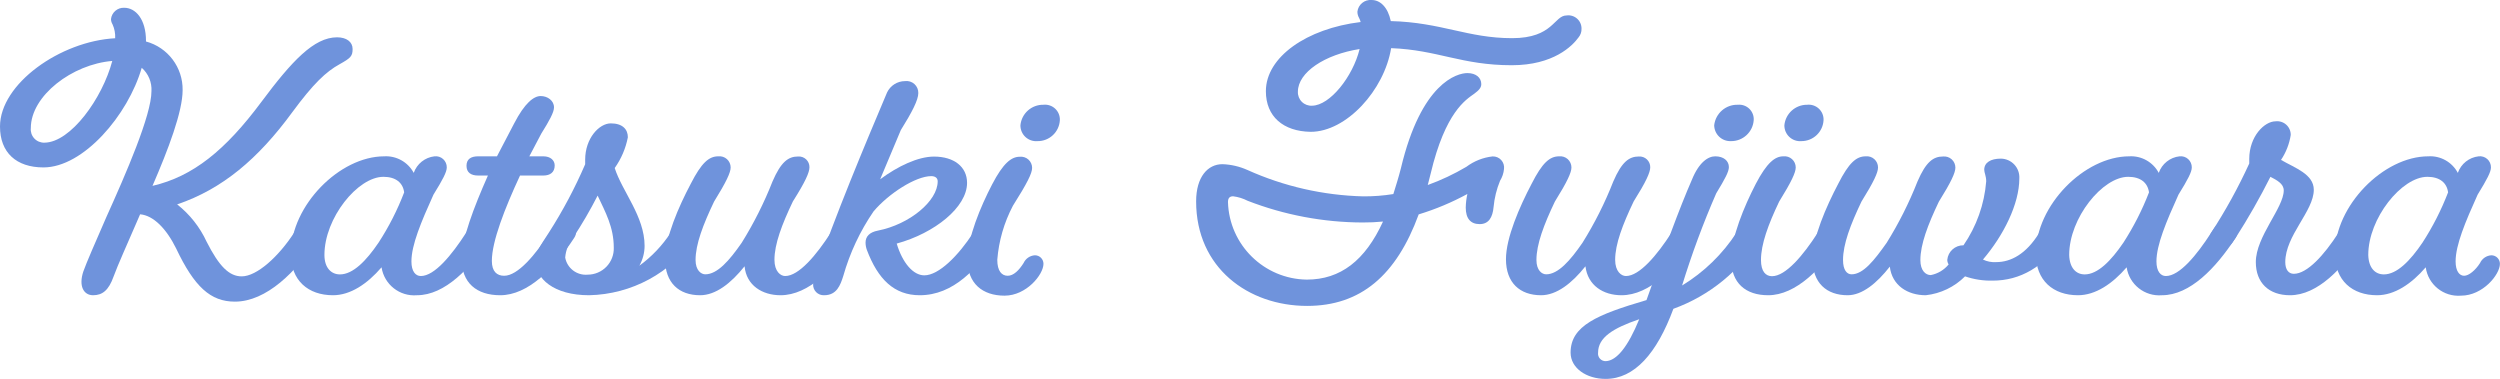
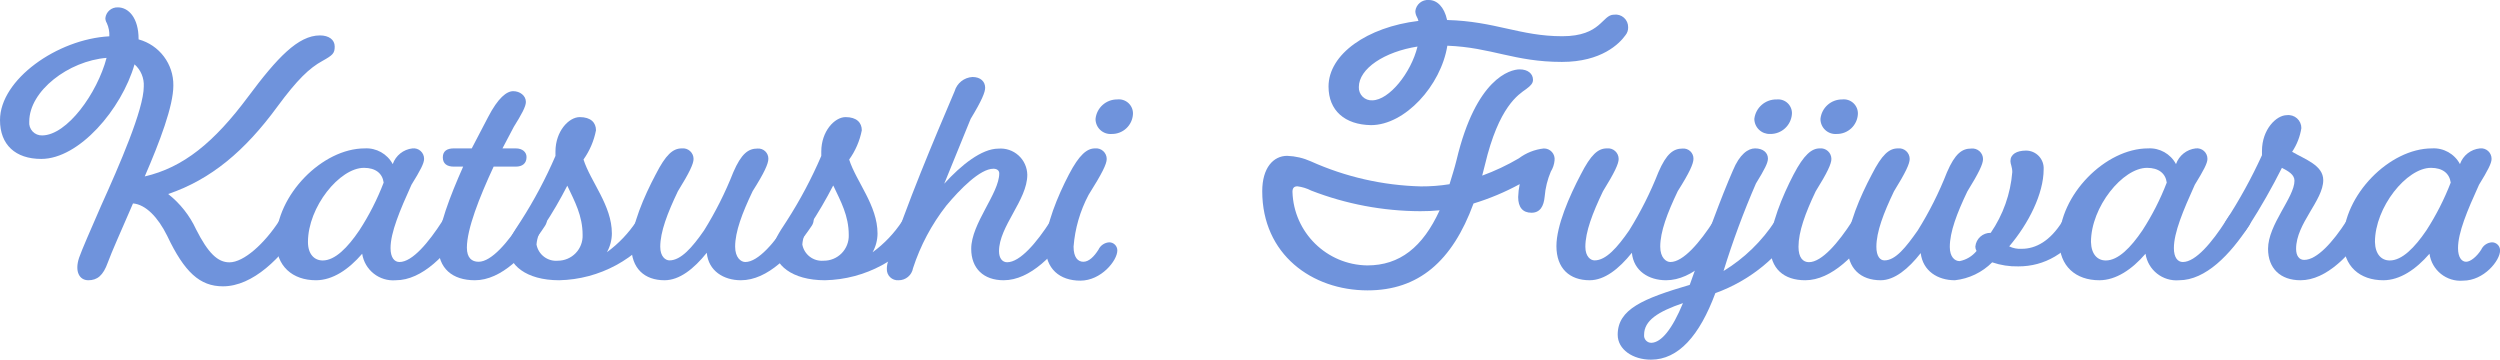
- <svg xmlns="http://www.w3.org/2000/svg" viewBox="0 0 292.82 44.38">
+ <svg xmlns="http://www.w3.org/2000/svg" viewBox="0 0 308.48 44.38">
  <defs>
    <style>.cls-1{fill:#6f93dc}</style>
  </defs>
-   <path class="cls-1" d="M16.6 7.94C15 13.49 9.76 19.61 5.09 19.61 1.9 19.61 0 17.86 0 14.82c0-5 7.07-10 13.49-10.34a3.48 3.48 0 0 0-.31-1.63 1.23 1.23 0 0 1-.18-.61A1.49 1.49 0 0 1 14.55.91c1.33 0 2.55 1.33 2.55 3.88v.07a5.81 5.81 0 0 1 4.29 5.7c0 2.51-1.67 6.92-3.53 11.21 4.75-1.1 8.55-4.18 12.76-9.84 3.57-4.79 6.16-7.56 8.86-7.56 1.1 0 1.82.53 1.82 1.37s-.23 1.06-1.52 1.78c-1.6.88-3.08 2.28-5.55 5.63-4 5.47-8.2 9-13.48 10.79a11.91 11.91 0 0 1 3.45 4.37c1.48 2.92 2.66 4.06 4.11 4.06 1.78 0 4.33-2.32 6.15-5.13.5-.8.95-1.36 1.67-1.36a1.33 1.33 0 0 1 1.41 1.21 1.38 1.38 0 0 1-.23.76c-2.58 4-6.12 7.48-9.8 7.48-2.85 0-4.75-1.74-6.88-6.23-1.14-2.31-2.66-3.87-4.22-4l-.41.95c-1 2.32-2.21 5-2.7 6.35-.57 1.6-1.3 2.18-2.4 2.18s-1.71-1.07-1.14-2.78c.35-1 1.41-3.42 2.7-6.38 2.28-5.05 5.28-11.93 5.28-14.74a3.39 3.39 0 0 0-1.14-2.74zm-3.45-.8c-4.68.38-9.54 4.07-9.54 7.86a1.55 1.55 0 0 0 1.6 1.71c3.07-.03 6.79-5.2 7.94-9.57z" />
-   <path class="cls-1" d="M45 18.31a3.68 3.68 0 0 1 3.46 1.94 2.92 2.92 0 0 1 2.43-1.94 1.29 1.29 0 0 1 1.44 1.3c0 .53-.45 1.4-1.56 3.19-1.44 3.19-2.58 5.89-2.58 7.82 0 1.18.49 1.71 1.1 1.71 1.6 0 3.61-2.43 5.32-5.09.49-.8 1-1.36 1.67-1.36a1.33 1.33 0 0 1 1.41 1.21 1.38 1.38 0 0 1-.23.76c-2.32 3.57-5.36 6.73-8.62 6.73a3.87 3.87 0 0 1-4.15-3.27c-1.67 1.94-3.64 3.27-5.69 3.27-2.89 0-4.94-1.71-4.94-4.87.03-5.66 5.73-11.4 10.94-11.4zm-5.18 13.83c1.52 0 3.08-1.59 4.52-3.72a31.3 31.3 0 0 0 3-5.89c-.15-1.14-1-1.82-2.43-1.82-3 0-6.91 4.82-6.91 9.15 0 1.52.8 2.28 1.82 2.28z" />
-   <path class="cls-1" d="M66.08 25.88a1.33 1.33 0 0 1 1.41 1.21 1.38 1.38 0 0 1-.23.76c-2.32 3.57-5.4 6.73-8.67 6.73-2.77 0-4.52-1.45-4.52-4.26 0-2.28 1.41-6 3.08-9.76H56c-.83 0-1.36-.35-1.36-1.14s.53-1.11 1.36-1.11h2.21l2-3.83c1.26-2.44 2.32-3.23 3.12-3.23s1.56.53 1.56 1.33c0 .57-.54 1.55-1.49 3.07L62 18.31h1.64c.83 0 1.33.46 1.33 1.07 0 .8-.53 1.18-1.33 1.18h-2.73c-1.78 3.83-3.3 7.71-3.3 10 0 1.25.6 1.74 1.44 1.74 1.6 0 3.65-2.43 5.36-5.09.49-.77.95-1.33 1.67-1.33z" />
+   <path class="cls-1" d="M16.6 7.94C15 13.49 9.76 19.61 5.09 19.61 1.9 19.61 0 17.86 0 14.82c0-5 7.07-10 13.49-10.34a3.48 3.48 0 0 0-.31-1.63 1.23 1.23 0 0 1-.18-.61A1.49 1.49 0 0 1 14.55.91c1.33 0 2.55 1.33 2.55 3.88v.07a5.81 5.81 0 0 1 4.29 5.7c0 2.51-1.67 6.92-3.53 11.21 4.75-1.1 8.55-4.18 12.76-9.84 3.57-4.79 6.16-7.56 8.86-7.56 1.1 0 1.82.53 1.82 1.37s-.23 1.06-1.52 1.78c-1.6.88-3.08 2.28-5.55 5.63-4 5.47-8.2 9-13.48 10.79a11.91 11.91 0 0 1 3.45 4.37c1.48 2.92 2.66 4.06 4.11 4.06 1.78 0 4.33-2.32 6.15-5.13.49-.8.95-1.36 1.67-1.36a1.33 1.33 0 0 1 1.41 1.21 1.38 1.38 0 0 1-.23.76c-2.58 4-6.12 7.48-9.8 7.48-2.85 0-4.75-1.74-6.88-6.23-1.14-2.31-2.66-3.87-4.22-4l-.41.95c-1 2.32-2.21 5-2.7 6.35-.57 1.6-1.3 2.18-2.4 2.18s-1.71-1.07-1.14-2.78c.35-1 1.41-3.42 2.7-6.38 2.28-5.05 5.28-11.93 5.28-14.74a3.39 3.39 0 0 0-1.14-2.74zm-3.45-.8c-4.68.38-9.54 4.07-9.54 7.86a1.55 1.55 0 0 0 1.6 1.71c3.07-.03 6.79-5.2 7.94-9.57z" />
+   <path class="cls-1" d="M45 18.31a3.68 3.68 0 0 1 3.46 1.94 2.92 2.92 0 0 1 2.43-1.94 1.29 1.29 0 0 1 1.44 1.3c0 .53-.45 1.4-1.56 3.19-1.44 3.19-2.58 5.89-2.58 7.82 0 1.18.49 1.71 1.1 1.71 1.6 0 3.61-2.43 5.32-5.09.49-.8 1-1.36 1.67-1.36a1.33 1.33 0 0 1 1.41 1.21 1.38 1.38 0 0 1-.23.76c-2.32 3.57-5.36 6.73-8.62 6.73a3.87 3.87 0 0 1-4.15-3.27c-1.67 1.94-3.64 3.27-5.7 3.27-2.88 0-4.93-1.71-4.93-4.87.03-5.66 5.73-11.4 10.94-11.4zm-5.18 13.83c1.52 0 3.08-1.59 4.52-3.72a31.3 31.3 0 0 0 3-5.89c-.15-1.14-1-1.82-2.43-1.82-3 0-6.91 4.82-6.91 9.15 0 1.52.8 2.28 1.82 2.28z" />
+   <path class="cls-1" d="M66.08 25.88a1.33 1.33 0 0 1 1.41 1.21 1.38 1.38 0 0 1-.23.76c-2.32 3.57-5.4 6.73-8.66 6.73-2.78 0-4.53-1.45-4.53-4.26 0-2.28 1.41-6 3.08-9.76H56c-.83 0-1.36-.35-1.36-1.14s.53-1.11 1.36-1.11h2.21l2-3.83c1.26-2.44 2.32-3.23 3.12-3.23s1.56.53 1.56 1.33c0 .57-.54 1.55-1.49 3.07L62 18.31h1.64c.83 0 1.33.46 1.33 1.07 0 .8-.53 1.18-1.33 1.18h-2.73c-1.78 3.83-3.3 7.71-3.3 10 0 1.25.6 1.74 1.44 1.74 1.6 0 3.65-2.43 5.36-5.09.49-.77.95-1.33 1.67-1.33z" />
  <path class="cls-1" d="M69 34.58c-4.14 0-6.31-1.94-6.31-4.15 0-.72.57-1.63 1.6-3.19a55.74 55.74 0 0 0 4.25-8v-.54c0-2.5 1.64-4.25 3-4.25s2 .68 2 1.63a9.25 9.25 0 0 1-1.54 3.6c.87 2.74 3.5 5.66 3.5 9.12a4.8 4.8 0 0 1-.61 2.32 14.86 14.86 0 0 0 3.68-3.88c.5-.8.95-1.36 1.67-1.36a1.33 1.33 0 0 1 1.41 1.21 1.38 1.38 0 0 1-.23.76A15.43 15.43 0 0 1 69 34.58zm1-11.67a51.16 51.16 0 0 1-2.88 4.94 4.23 4.23 0 0 0-.92 2.32 2.45 2.45 0 0 0 2.63 2A3.06 3.06 0 0 0 71.89 29c0-2.4-.98-4.15-1.89-6.09z" />
  <path class="cls-1" d="M91.42 34.58c-2.12 0-4-1.14-4.21-3.39-1.6 2-3.38 3.39-5.21 3.39-2.47 0-4.1-1.45-4.1-4.22 0-2.51 1.59-6.16 3-8.82 1.26-2.47 2.13-3.23 3.23-3.23a1.31 1.31 0 0 1 1.45 1.3c0 .6-.5 1.67-1.94 4-1.29 2.7-2.17 5-2.17 6.84 0 1.22.65 1.68 1.14 1.68 1.41 0 2.81-1.6 4.26-3.69a44.16 44.16 0 0 0 3.61-7.18c1-2.32 1.86-2.93 3-2.93a1.24 1.24 0 0 1 1.33 1.26c0 .61-.49 1.71-1.94 4-1.29 2.7-2.16 5-2.16 6.84 0 1.37.72 1.9 1.25 1.9 1.6 0 3.65-2.43 5.36-5.09.49-.8 1-1.36 1.67-1.36a1.33 1.33 0 0 1 1.41 1.21 1.38 1.38 0 0 1-.23.76c-2.4 3.57-5.44 6.73-8.75 6.73z" />
-   <path class="cls-1" d="M107.73 34.58c-3 0-4.9-1.87-6.2-5.32a2.57 2.57 0 0 1-.15-.84c0-.72.46-1.22 1.45-1.41 3.68-.72 7-3.45 7-5.77 0-.38-.27-.61-.76-.61-1.82 0-5 2.05-6.76 4.14a25.89 25.89 0 0 0-3.54 7.56c-.34 1.07-.76 2.25-2.24 2.25a1.23 1.23 0 0 1-1.29-1.3 2.79 2.79 0 0 1 .15-.91c2.43-7.1 5.89-15.35 8.51-21.54A2.34 2.34 0 0 1 106 9.5a1.38 1.38 0 0 1 1.56 1.4c0 .8-.72 2.21-2.05 4.34L103.09 21c2.09-1.55 4.45-2.66 6.31-2.66 2.32 0 3.87 1.18 3.87 3.08 0 2.85-3.79 5.89-8.24 7.11.68 2.28 1.94 3.72 3.23 3.72 1.71 0 4-2.32 5.74-5 .49-.8 1-1.36 1.67-1.36a1.32 1.32 0 0 1 1.4 1.21 1.37 1.37 0 0 1-.22.76c-2.32 3.64-5.21 6.72-9.12 6.72z" />
-   <path class="cls-1" d="M116.81 30.43c0 1.33.53 1.87 1.22 1.87s1.33-.65 1.86-1.49a1.56 1.56 0 0 1 1.33-.91 1 1 0 0 1 1 1c0 1.26-2 3.73-4.56 3.73s-4.34-1.41-4.34-4.22c0-2.55 1.52-6.19 2.89-8.82 1.29-2.47 2.24-3.23 3.23-3.23a1.31 1.31 0 0 1 1.45 1.3c0 .64-.57 1.78-2.25 4.44a16.33 16.33 0 0 0-1.83 6.33zm5.4-18.16a1.74 1.74 0 0 1 1.93 1.79 2.59 2.59 0 0 1-2.62 2.47 1.84 1.84 0 0 1-2-1.86 2.66 2.66 0 0 1 2.69-2.4zm43.96 12.84c-2.62 7.15-6.8 10.72-13.07 10.72-6.88 0-13-4.45-13-12.24 0-2.88 1.37-4.36 3.08-4.36a7.83 7.83 0 0 1 2.93.68A35.2 35.2 0 0 0 159.67 23a21.4 21.4 0 0 0 3.53-.27c.31-1 .61-1.94.88-3 2.39-10.07 6.61-11.17 7.79-11.17 1 0 1.63.53 1.63 1.29 0 .42-.27.72-.84 1.14-.95.68-3.38 2.13-5.09 9.35l-.34 1.33a26.78 26.78 0 0 0 4.52-2.13 6.29 6.29 0 0 1 3.08-1.22 1.3 1.3 0 0 1 1.33 1.48 3.16 3.16 0 0 1-.46 1.37 10.67 10.67 0 0 0-.76 3.08c-.11 1.21-.57 2-1.63 2s-1.63-.65-1.63-1.94a8.14 8.14 0 0 1 .19-1.59 30.44 30.44 0 0 1-5.7 2.39zm-13.11 7.64c3.95 0 6.84-2.24 8.93-6.8-.8.08-1.6.11-2.4.11a37.57 37.57 0 0 1-13.45-2.54 5.13 5.13 0 0 0-1.71-.53c-.41 0-.6.22-.6.68a9.36 9.36 0 0 0 9.23 9.08zm-4.79-22.07c0-4 4.79-7.34 11.1-8.1a2.17 2.17 0 0 0-.19-.49 1.45 1.45 0 0 1-.19-.72A1.55 1.55 0 0 1 160.66 0c1 0 1.9.84 2.24 2.47 5.93.15 9 2 14.21 2 4.83 0 4.9-2.66 6.38-2.66a1.54 1.54 0 0 1 1.75 1.56 1.5 1.5 0 0 1-.34 1c-.72 1-2.93 3.27-7.83 3.27-5.89 0-8.66-1.79-14.13-2-.8 4.93-5.25 9.8-9.42 9.8-3.23-.05-5.25-1.8-5.25-4.76zm11-4.94c-4.1.64-7.25 2.73-7.25 5a1.57 1.57 0 0 0 1.67 1.64c2.07-.03 4.76-3.38 5.56-6.64zm30.65 28.84c-2.13 0-3.95-1.14-4.22-3.39-1.59 2-3.38 3.39-5.2 3.39-2.47 0-4.11-1.45-4.11-4.22 0-2.51 1.6-6.16 3-8.82 1.25-2.47 2.12-3.23 3.23-3.23a1.31 1.31 0 0 1 1.44 1.3c0 .6-.49 1.67-1.94 4-1.29 2.7-2.16 5-2.16 6.84 0 1.22.64 1.68 1.14 1.68 1.4 0 2.81-1.6 4.25-3.69a43.37 43.37 0 0 0 3.61-7.18c1-2.32 1.86-2.93 3-2.93a1.25 1.25 0 0 1 1.33 1.26c0 .61-.5 1.71-1.94 4-1.29 2.7-2.17 5-2.17 6.84 0 1.37.72 1.9 1.26 1.9 1.59 0 3.64-2.43 5.35-5.09.5-.8 1-1.36 1.67-1.36a1.33 1.33 0 0 1 1.41 1.21 1.38 1.38 0 0 1-.23.76c-2.38 3.57-5.41 6.73-8.72 6.73z" />
-   <path class="cls-1" d="M205 25.88a1.33 1.33 0 0 1 1.41 1.21 1.38 1.38 0 0 1-.23.76A19.83 19.83 0 0 1 196 36.17c-1.94 5.24-4.56 8.21-7.94 8.21-2.24 0-4.1-1.26-4.1-3.08 0-3.15 3.11-4.45 8.89-6.15 2.13-6 3.84-10.72 5.32-14.1.83-2.05 1.9-2.74 2.73-2.74 1 0 1.6.54 1.6 1.26 0 .53-.42 1.33-1.48 3.07a102 102 0 0 0-4 10.8 20 20 0 0 0 6.38-6.2c.47-.8.92-1.36 1.6-1.36zm-13 11.51c-3.11 1.06-4.82 2.16-4.82 3.91a.88.88 0 0 0 .91 1c1.26-.05 2.59-1.68 3.91-4.91zm11.55-25.12a1.7 1.7 0 0 1 1.86 1.79 2.64 2.64 0 0 1-2.69 2.47 1.88 1.88 0 0 1-1.94-1.86 2.71 2.71 0 0 1 2.78-2.4z" />
-   <path class="cls-1" d="M207.1 34.58c-2.62 0-4.33-1.41-4.33-4.22 0-2.55 1.52-6.19 2.88-8.82 1.29-2.47 2.24-3.23 3.23-3.23a1.31 1.31 0 0 1 1.45 1.3c0 .6-.5 1.67-1.94 4-1.29 2.7-2.13 5-2.13 6.84 0 1.37.57 1.9 1.29 1.9 1.6 0 3.65-2.43 5.36-5.09.49-.8 1-1.36 1.67-1.36a1.33 1.33 0 0 1 1.42 1.19 1.38 1.38 0 0 1-.23.76c-2.33 3.57-5.41 6.73-8.67 6.73zm4.56-22.31a1.74 1.74 0 0 1 1.93 1.79 2.59 2.59 0 0 1-2.59 2.47 1.84 1.84 0 0 1-2-1.86 2.66 2.66 0 0 1 2.66-2.4z" />
-   <path class="cls-1" d="M233.39 32.87a9.33 9.33 0 0 1-3.23-.5 7.66 7.66 0 0 1-4.6 2.21c-2.12 0-3.95-1.14-4.21-3.35-1.52 1.94-3.23 3.35-4.94 3.35-2.47 0-4.11-1.45-4.11-4.22 0-2.51 1.6-6.16 3-8.82 1.25-2.47 2.12-3.23 3.23-3.23a1.31 1.31 0 0 1 1.44 1.3c0 .6-.49 1.67-1.94 4-1.29 2.7-2.16 5-2.16 6.84 0 1.18.45 1.68 1 1.68 1.37 0 2.66-1.64 4.11-3.69a44.16 44.16 0 0 0 3.61-7.18c1-2.32 1.86-2.93 3-2.93a1.31 1.31 0 0 1 1.44 1.3c0 .6-.49 1.67-1.94 4-1.29 2.7-2.16 5-2.16 6.84 0 1.22.61 1.75 1.22 1.75a3.57 3.57 0 0 0 2.09-1.25 1 1 0 0 1-.16-.53 1.88 1.88 0 0 1 1.9-1.71 15.36 15.36 0 0 0 2.66-7.49c0-.64-.23-1-.23-1.36 0-.84.76-1.3 1.94-1.3a2.19 2.19 0 0 1 2.17 2.32c0 3-1.86 6.69-4.26 9.5a3.06 3.06 0 0 0 1.56.3c1.71 0 3.5-.95 5-3.38.5-.8 1-1.36 1.68-1.36a1.32 1.32 0 0 1 1.4 1.21 1.31 1.31 0 0 1-.23.76c-2.24 3.34-5.05 4.94-8.28 4.94z" />
-   <path class="cls-1" d="M249.39 18.31a3.67 3.67 0 0 1 3.46 1.94 2.92 2.92 0 0 1 2.43-1.94 1.29 1.29 0 0 1 1.44 1.3c0 .53-.45 1.4-1.56 3.19-1.44 3.19-2.58 5.89-2.58 7.82 0 1.18.5 1.71 1.1 1.71 1.6 0 3.61-2.43 5.32-5.09.5-.8.95-1.36 1.67-1.36a1.33 1.33 0 0 1 1.41 1.21 1.38 1.38 0 0 1-.23.76c-2.32 3.57-5.36 6.73-8.62 6.73a3.86 3.86 0 0 1-4.14-3.27c-1.68 1.94-3.65 3.27-5.7 3.27-2.89 0-4.94-1.71-4.94-4.87 0-5.66 5.7-11.4 10.94-11.4zm-5.21 13.83c1.52 0 3.08-1.59 4.53-3.72a32.52 32.52 0 0 0 3-5.89c-.16-1.14-1-1.82-2.44-1.82-3 0-6.91 4.82-6.91 9.15.04 1.52.8 2.28 1.82 2.28z" />
-   <path class="cls-1" d="M260.18 29.22a1.32 1.32 0 0 1-1.4-1.22 1.4 1.4 0 0 1 .22-.76 62.27 62.27 0 0 0 4.45-8.09v-.53c0-2.66 1.79-4.41 3.08-4.41a1.59 1.59 0 0 1 1.78 1.6 7.26 7.26 0 0 1-1.14 2.92c1.64.95 3.84 1.67 3.84 3.5 0 2.5-3.34 5.35-3.34 8.47 0 .87.38 1.37 1 1.37 1.56 0 3.54-2.17 5.25-4.83.49-.8.95-1.36 1.67-1.36a1.29 1.29 0 0 1 1.4 1.21 1.22 1.22 0 0 1-.22.76c-2.32 3.57-5.32 6.73-8.55 6.73-2.47 0-4-1.45-4-3.88 0-3 3.27-6.35 3.27-8.4 0-.76-.76-1.18-1.56-1.59a78.8 78.8 0 0 1-4.07 7.14c-.5.8-.96 1.37-1.68 1.37z" />
-   <path class="cls-1" d="M284.12 31.31c-1.67 1.94-3.65 3.27-5.7 3.27-2.89 0-4.94-1.71-4.94-4.87 0-5.62 5.7-11.4 10.94-11.4a3.66 3.66 0 0 1 3.46 1.94 2.93 2.93 0 0 1 2.43-1.94 1.29 1.29 0 0 1 1.45 1.3c0 .53-.46 1.4-1.56 3.19-1.44 3.19-2.58 5.89-2.58 7.82 0 1.14.45 1.68 1 1.68s1.33-.65 1.86-1.49a1.57 1.57 0 0 1 1.33-.91 1 1 0 0 1 1 1c0 1.26-2 3.73-4.56 3.73a3.86 3.86 0 0 1-4.13-3.32zm-4.9.83c1.52 0 3.08-1.59 4.52-3.72a31.9 31.9 0 0 0 3-5.89c-.15-1.14-1-1.82-2.43-1.82-3 0-6.92 4.86-6.92 9.15.04 1.52.8 2.28 1.83 2.28z" />
+   <path class="cls-1" d="M101.8 34.58c-4.14 0-6.31-1.94-6.31-4.15 0-.72.57-1.63 1.6-3.19a54.76 54.76 0 0 0 4.25-8v-.54c0-2.5 1.64-4.25 3-4.25s2 .68 2 1.63a9.25 9.25 0 0 1-1.56 3.61c.88 2.74 3.5 5.66 3.5 9.12a4.8 4.8 0 0 1-.61 2.32 14.86 14.86 0 0 0 3.68-3.88c.5-.8.95-1.36 1.68-1.36a1.25 1.25 0 0 1 1.17 2 15.43 15.43 0 0 1-12.4 6.69zm1-11.67a53.48 53.48 0 0 1-2.89 4.94 4.19 4.19 0 0 0-.91 2.32 2.45 2.45 0 0 0 2.62 2 3.07 3.07 0 0 0 3.11-3.17c0-2.4-.99-4.15-1.9-6.09z" />
+   <path class="cls-1" d="M123.84 34.58c-2.47 0-4-1.45-4-3.88 0-3.12 3.46-6.84 3.46-9.31 0-.34-.27-.57-.72-.57-1.64 0-4.11 2.51-5.82 4.56a25.18 25.18 0 0 0-4.1 7.71 1.79 1.79 0 0 1-1.79 1.49 1.34 1.34 0 0 1-1.44-1.41 2.79 2.79 0 0 1 .15-.91c2.32-7.15 5.66-15 8.21-21A2.44 2.44 0 0 1 120 9.5c1 0 1.56.57 1.56 1.33 0 .53-.38 1.52-1.79 3.84l-3.26 8c2.09-2.31 4.63-4.33 6.68-4.33a3.29 3.29 0 0 1 3.57 3.23c0 3.12-3.49 6.35-3.49 9.43 0 .87.42 1.36 1 1.36 1.6 0 3.65-2.43 5.36-5.09.5-.8.95-1.36 1.67-1.36a1.33 1.33 0 0 1 1.41 1.21 1.38 1.38 0 0 1-.23.76c-2.3 3.54-5.37 6.7-8.64 6.7z" />
+   <path class="cls-1" d="M132.47 30.43c0 1.33.53 1.87 1.21 1.87s1.33-.65 1.86-1.49a1.57 1.57 0 0 1 1.33-.91 1 1 0 0 1 1 1c0 1.26-2 3.73-4.56 3.73S129 33.17 129 30.36c0-2.55 1.52-6.19 2.89-8.82 1.29-2.47 2.24-3.23 3.23-3.23a1.31 1.31 0 0 1 1.44 1.3c0 .64-.57 1.78-2.24 4.44a16.33 16.33 0 0 0-1.85 6.38zm5.39-18.16a1.74 1.74 0 0 1 1.94 1.79 2.59 2.59 0 0 1-2.62 2.47 1.85 1.85 0 0 1-2-1.86 2.67 2.67 0 0 1 2.68-2.4zm43.96 12.84c-2.62 7.15-6.8 10.72-13.07 10.72-6.87 0-13-4.45-13-12.24 0-2.88 1.37-4.36 3.08-4.36a7.79 7.79 0 0 1 2.92.68A35.25 35.25 0 0 0 175.33 23a21.48 21.48 0 0 0 3.53-.27c.3-1 .61-1.94.87-3 2.4-10.07 6.61-11.17 7.79-11.17 1 0 1.64.53 1.64 1.29 0 .42-.27.72-.84 1.14-.95.68-3.38 2.13-5.09 9.35l-.34 1.33a27.53 27.53 0 0 0 4.52-2.13 6.26 6.26 0 0 1 3.08-1.22 1.31 1.31 0 0 1 1.33 1.48 3.16 3.16 0 0 1-.46 1.37 10 10 0 0 0-.76 3.08c-.11 1.21-.57 2-1.63 2s-1.64-.65-1.64-1.94a9 9 0 0 1 .19-1.59 30.44 30.44 0 0 1-5.7 2.39zm-13.11 7.64c4 0 6.84-2.24 8.93-6.8a23.75 23.75 0 0 1-2.39.11 37.52 37.52 0 0 1-13.45-2.54 5.13 5.13 0 0 0-1.71-.53c-.42 0-.61.22-.61.68a9.36 9.36 0 0 0 9.23 9.08zm-4.78-22.07c0-4 4.78-7.34 11.09-8.1a1.79 1.79 0 0 0-.19-.49 1.57 1.57 0 0 1-.19-.72A1.55 1.55 0 0 1 176.31 0c1 0 1.9.84 2.25 2.47 5.92.15 9 2 14.21 2 4.82 0 4.9-2.66 6.38-2.66a1.54 1.54 0 0 1 1.75 1.56 1.46 1.46 0 0 1-.35 1c-.72 1-2.92 3.27-7.82 3.27-5.89 0-8.67-1.79-14.14-2-.79 4.93-5.24 9.8-9.42 9.8-3.23-.05-5.24-1.8-5.24-4.76zm11-4.94c-4.11.64-7.26 2.73-7.26 5a1.57 1.57 0 0 0 1.67 1.64c2.07-.03 4.77-3.38 5.57-6.64zm30.65 28.84c-2.13 0-4-1.14-4.22-3.39-1.6 2-3.38 3.39-5.21 3.39-2.47 0-4.1-1.45-4.1-4.22 0-2.51 1.6-6.16 3-8.82 1.26-2.47 2.13-3.23 3.23-3.23a1.31 1.31 0 0 1 1.45 1.3c0 .6-.5 1.67-1.94 4-1.29 2.7-2.17 5-2.17 6.84 0 1.22.65 1.68 1.14 1.68 1.41 0 2.81-1.6 4.26-3.69a44.16 44.16 0 0 0 3.61-7.18c1-2.32 1.86-2.93 3-2.93a1.24 1.24 0 0 1 1.33 1.26c0 .61-.49 1.71-1.94 4-1.29 2.7-2.16 5-2.16 6.84 0 1.37.72 1.9 1.25 1.9 1.6 0 3.65-2.43 5.36-5.09.49-.8 1-1.36 1.67-1.36a1.33 1.33 0 0 1 1.41 1.21 1.38 1.38 0 0 1-.23.76c-2.4 3.57-5.44 6.73-8.74 6.73z" />
+   <path class="cls-1" d="M220.7 25.88a1.33 1.33 0 0 1 1.41 1.21 1.38 1.38 0 0 1-.23.76 19.87 19.87 0 0 1-10.22 8.32c-1.94 5.24-4.56 8.21-7.94 8.21-2.25 0-4.11-1.26-4.11-3.08 0-3.15 3.12-4.45 8.89-6.15 2.13-6 3.84-10.72 5.32-14.1.84-2.05 1.9-2.74 2.74-2.74 1 0 1.59.54 1.59 1.26 0 .53-.41 1.33-1.48 3.07a104 104 0 0 0-4 10.8 20.08 20.08 0 0 0 6.38-6.2c.47-.8.95-1.36 1.65-1.36zm-13 11.51c-3.12 1.06-4.83 2.16-4.83 3.91a.89.89 0 0 0 .91 1c1.22-.05 2.56-1.68 3.89-4.91zm11.55-25.12a1.7 1.7 0 0 1 1.86 1.79 2.65 2.65 0 0 1-2.7 2.47 1.88 1.88 0 0 1-1.94-1.86 2.72 2.72 0 0 1 2.75-2.4z" />
+   <path class="cls-1" d="M222.75 34.58c-2.62 0-4.33-1.41-4.33-4.22 0-2.55 1.52-6.19 2.89-8.82 1.29-2.47 2.24-3.23 3.23-3.23a1.31 1.31 0 0 1 1.44 1.3c0 .6-.49 1.67-1.94 4-1.29 2.7-2.12 5-2.12 6.84 0 1.37.57 1.9 1.29 1.9 1.59 0 3.65-2.43 5.36-5.09.49-.8 1-1.36 1.67-1.36a1.32 1.32 0 0 1 1.4 1.21 1.37 1.37 0 0 1-.22.76c-2.32 3.55-5.42 6.71-8.67 6.71zm4.56-22.31a1.74 1.74 0 0 1 1.94 1.79 2.59 2.59 0 0 1-2.62 2.47 1.85 1.85 0 0 1-2-1.86 2.67 2.67 0 0 1 2.68-2.4z" />
+   <path class="cls-1" d="M249.05 32.87a9.33 9.33 0 0 1-3.23-.5 7.66 7.66 0 0 1-4.6 2.21c-2.13 0-3.95-1.14-4.22-3.35-1.52 1.94-3.23 3.35-4.94 3.35-2.47 0-4.1-1.45-4.1-4.22 0-2.51 1.59-6.16 3-8.82 1.26-2.47 2.13-3.23 3.23-3.23a1.31 1.31 0 0 1 1.45 1.3c0 .6-.5 1.67-1.94 4-1.29 2.7-2.17 5-2.17 6.84 0 1.18.46 1.68 1 1.68 1.37 0 2.66-1.64 4.1-3.69a43.37 43.37 0 0 0 3.61-7.18c1-2.32 1.86-2.93 3-2.93a1.31 1.31 0 0 1 1.45 1.3c0 .6-.5 1.67-1.94 4-1.29 2.7-2.16 5-2.16 6.84 0 1.22.6 1.75 1.21 1.75a3.57 3.57 0 0 0 2.09-1.25 1.07 1.07 0 0 1-.15-.53 1.87 1.87 0 0 1 1.9-1.71 15.46 15.46 0 0 0 2.66-7.49c0-.64-.23-1-.23-1.36 0-.84.76-1.3 1.94-1.3a2.18 2.18 0 0 1 2.16 2.32c0 3-1.86 6.69-4.25 9.5a3.06 3.06 0 0 0 1.56.3c1.71 0 3.49-.95 5-3.38.49-.8 1-1.36 1.67-1.36a1.33 1.33 0 0 1 1.41 1.21 1.38 1.38 0 0 1-.23.76c-2.24 3.34-5.05 4.94-8.28 4.94z" />
+   <path class="cls-1" d="M265.05 18.31a3.66 3.66 0 0 1 3.45 1.94 2.93 2.93 0 0 1 2.43-1.94 1.29 1.29 0 0 1 1.45 1.3c0 .53-.46 1.4-1.56 3.19-1.44 3.19-2.58 5.89-2.58 7.82 0 1.18.49 1.71 1.1 1.71 1.59 0 3.61-2.43 5.32-5.09.49-.8.95-1.36 1.67-1.36a1.33 1.33 0 0 1 1.41 1.21 1.38 1.38 0 0 1-.23.76c-2.32 3.57-5.36 6.73-8.63 6.73a3.86 3.86 0 0 1-4.14-3.27c-1.67 1.94-3.65 3.27-5.7 3.27-2.89 0-4.94-1.71-4.94-4.87 0-5.66 5.7-11.4 10.95-11.4zm-5.21 13.83c1.52 0 3.08-1.59 4.52-3.72a31.9 31.9 0 0 0 3-5.89c-.15-1.14-1-1.82-2.43-1.82-3 0-6.92 4.82-6.92 9.15.04 1.52.8 2.28 1.83 2.28z" />
+   <path class="cls-1" d="M275.84 29.22a1.33 1.33 0 0 1-1.41-1.22 1.41 1.41 0 0 1 .23-.76 62.27 62.27 0 0 0 4.45-8.09v-.53c0-2.66 1.78-4.41 3.07-4.41a1.6 1.6 0 0 1 1.79 1.6 7.26 7.26 0 0 1-1.14 2.92c1.63.95 3.84 1.67 3.84 3.5 0 2.5-3.35 5.35-3.35 8.47 0 .87.38 1.37 1 1.37 1.56 0 3.53-2.17 5.24-4.83.5-.8 1-1.36 1.67-1.36a1.3 1.3 0 0 1 1.41 1.21 1.24 1.24 0 0 1-.23.76c-2.32 3.57-5.32 6.73-8.55 6.73-2.47 0-4-1.45-4-3.88 0-3 3.26-6.35 3.26-8.4 0-.76-.76-1.18-1.55-1.59a78.8 78.8 0 0 1-4.07 7.14c-.5.8-.94 1.37-1.66 1.37z" />
+   <path class="cls-1" d="M299.78 31.31c-1.68 1.94-3.65 3.27-5.7 3.27-2.89 0-4.94-1.71-4.94-4.87 0-5.62 5.7-11.4 10.94-11.4a3.66 3.66 0 0 1 3.46 1.94 2.92 2.92 0 0 1 2.46-1.94 1.29 1.29 0 0 1 1.44 1.3c0 .53-.45 1.4-1.55 3.19-1.45 3.19-2.59 5.89-2.59 7.82 0 1.14.46 1.68 1 1.68s1.33-.65 1.86-1.49a1.56 1.56 0 0 1 1.33-.91 1 1 0 0 1 1 1c0 1.26-2 3.73-4.56 3.73a3.86 3.86 0 0 1-4.15-3.32zm-4.9.83c1.52 0 3.07-1.59 4.52-3.72a32.52 32.52 0 0 0 3-5.89c-.16-1.14-1-1.82-2.44-1.82-3 0-6.91 4.86-6.91 9.15.04 1.52.8 2.28 1.83 2.28z" />
</svg>
